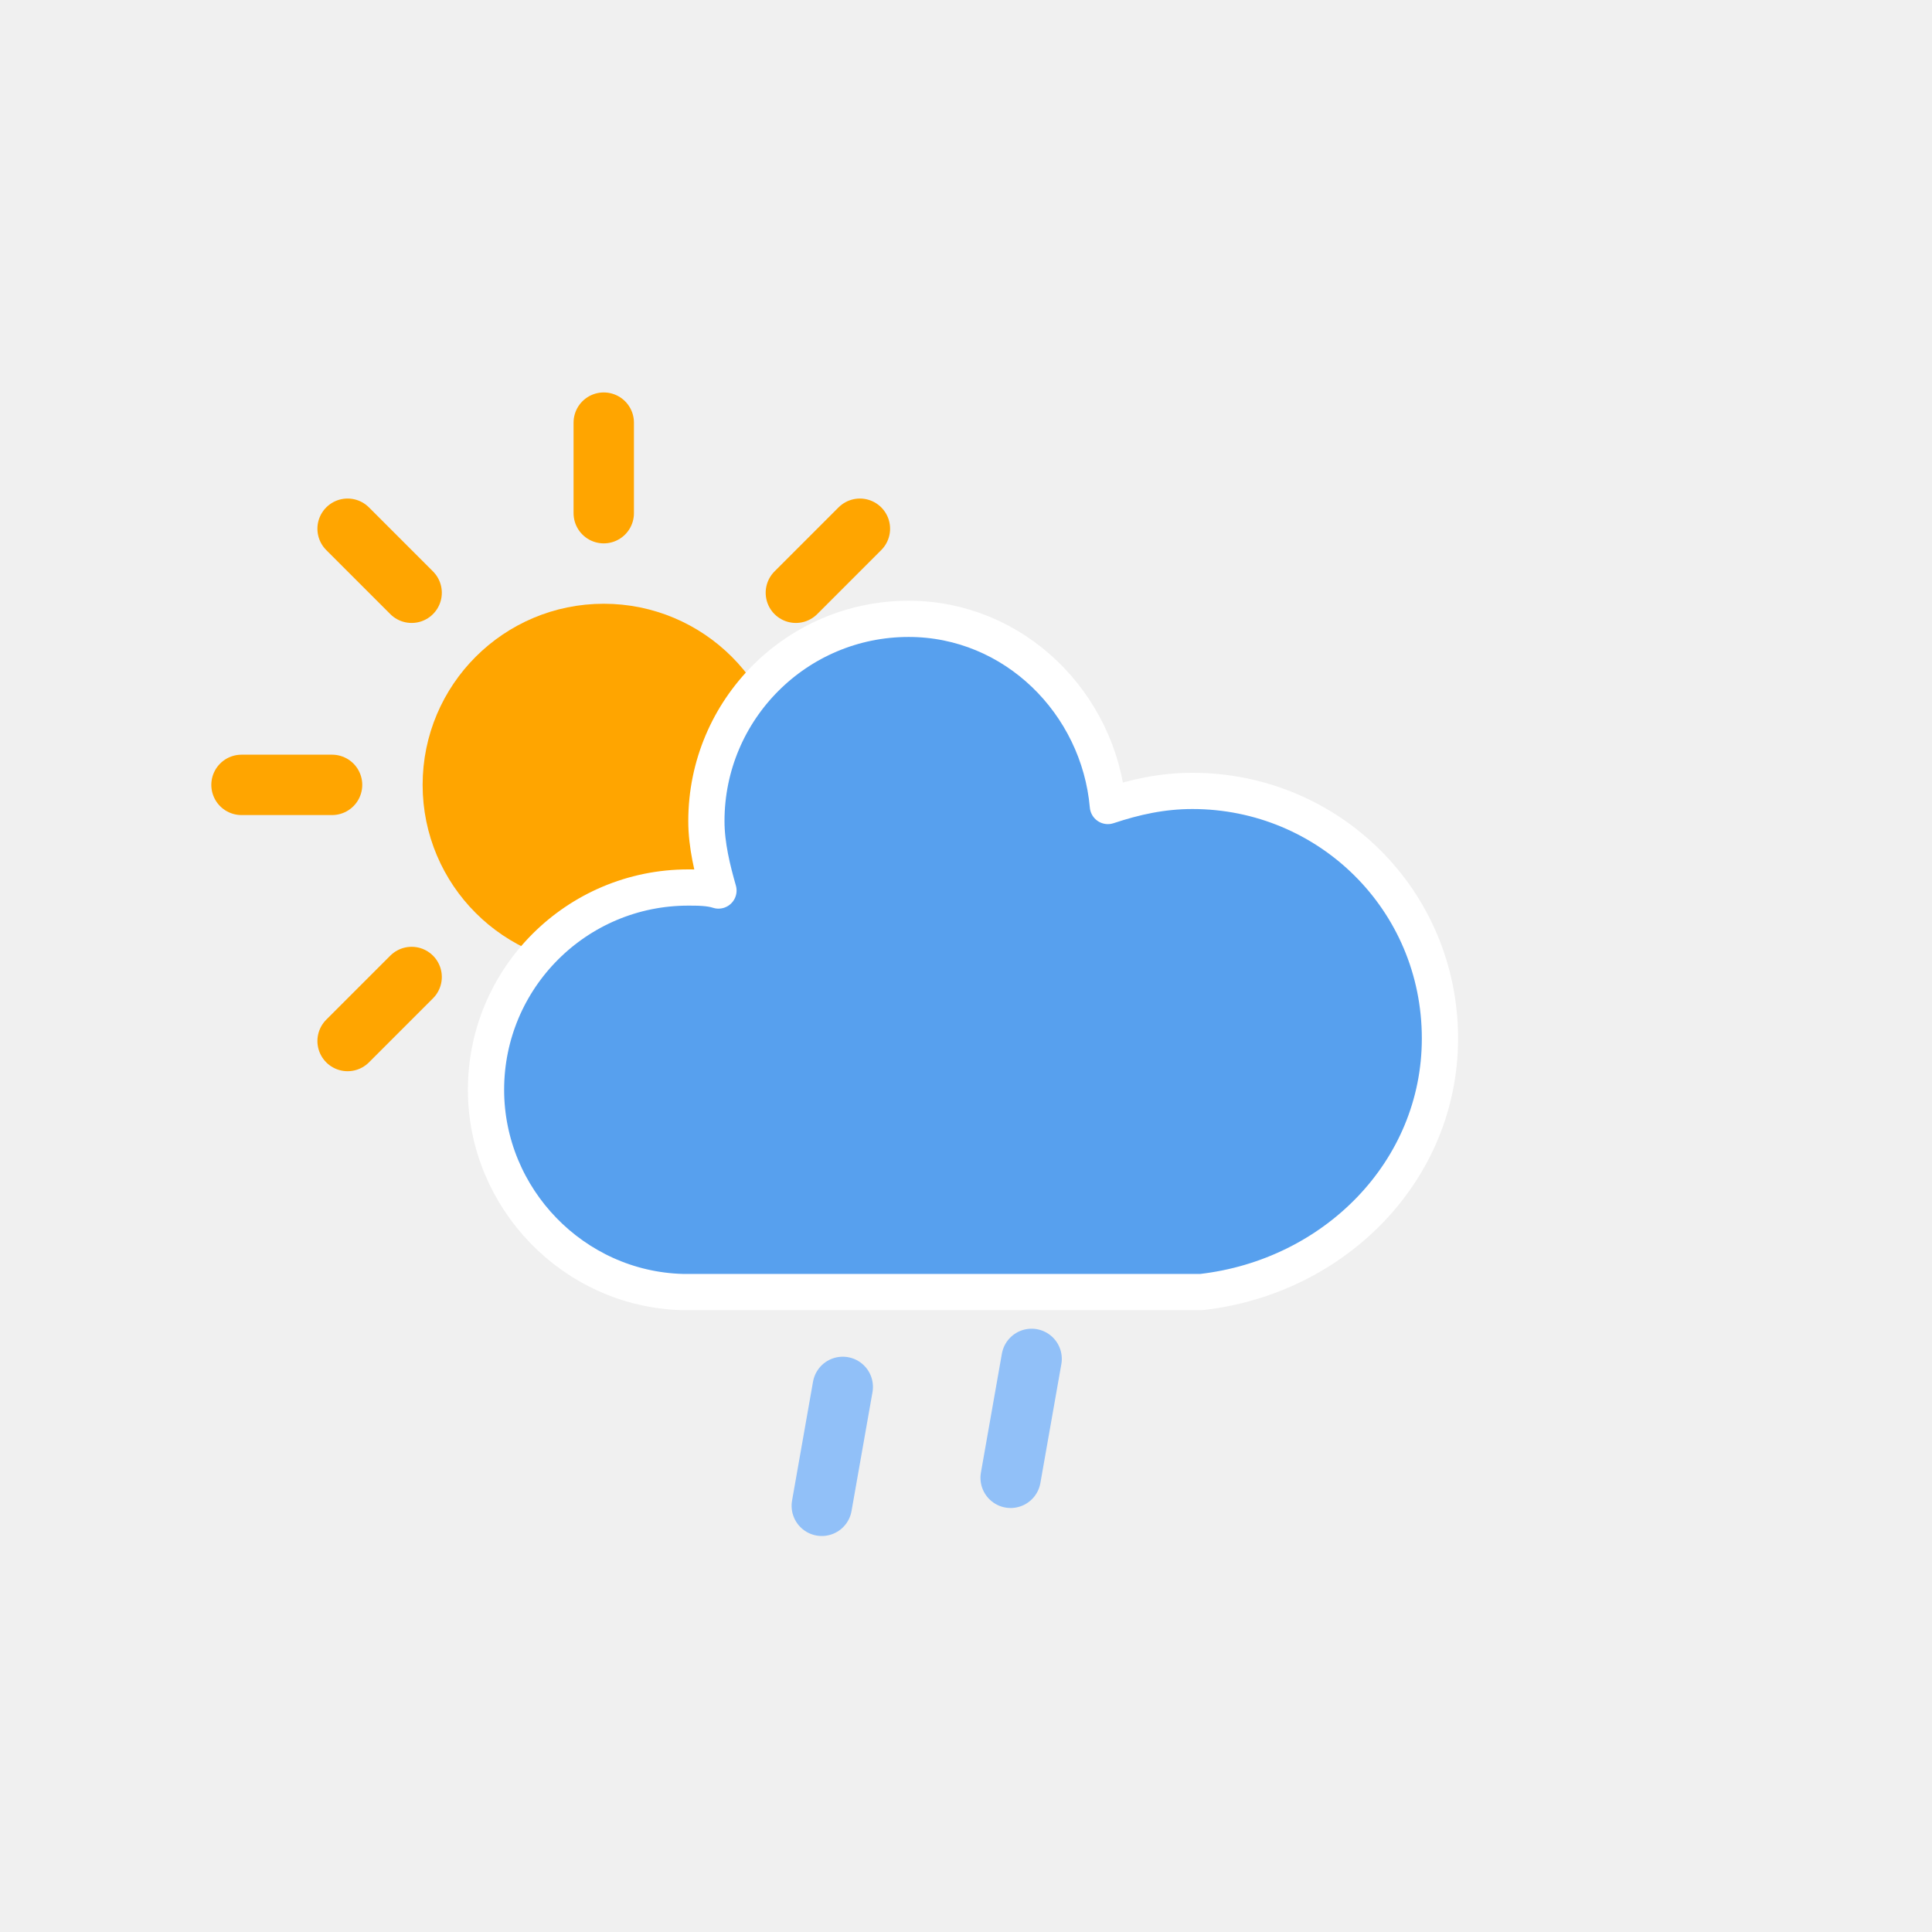
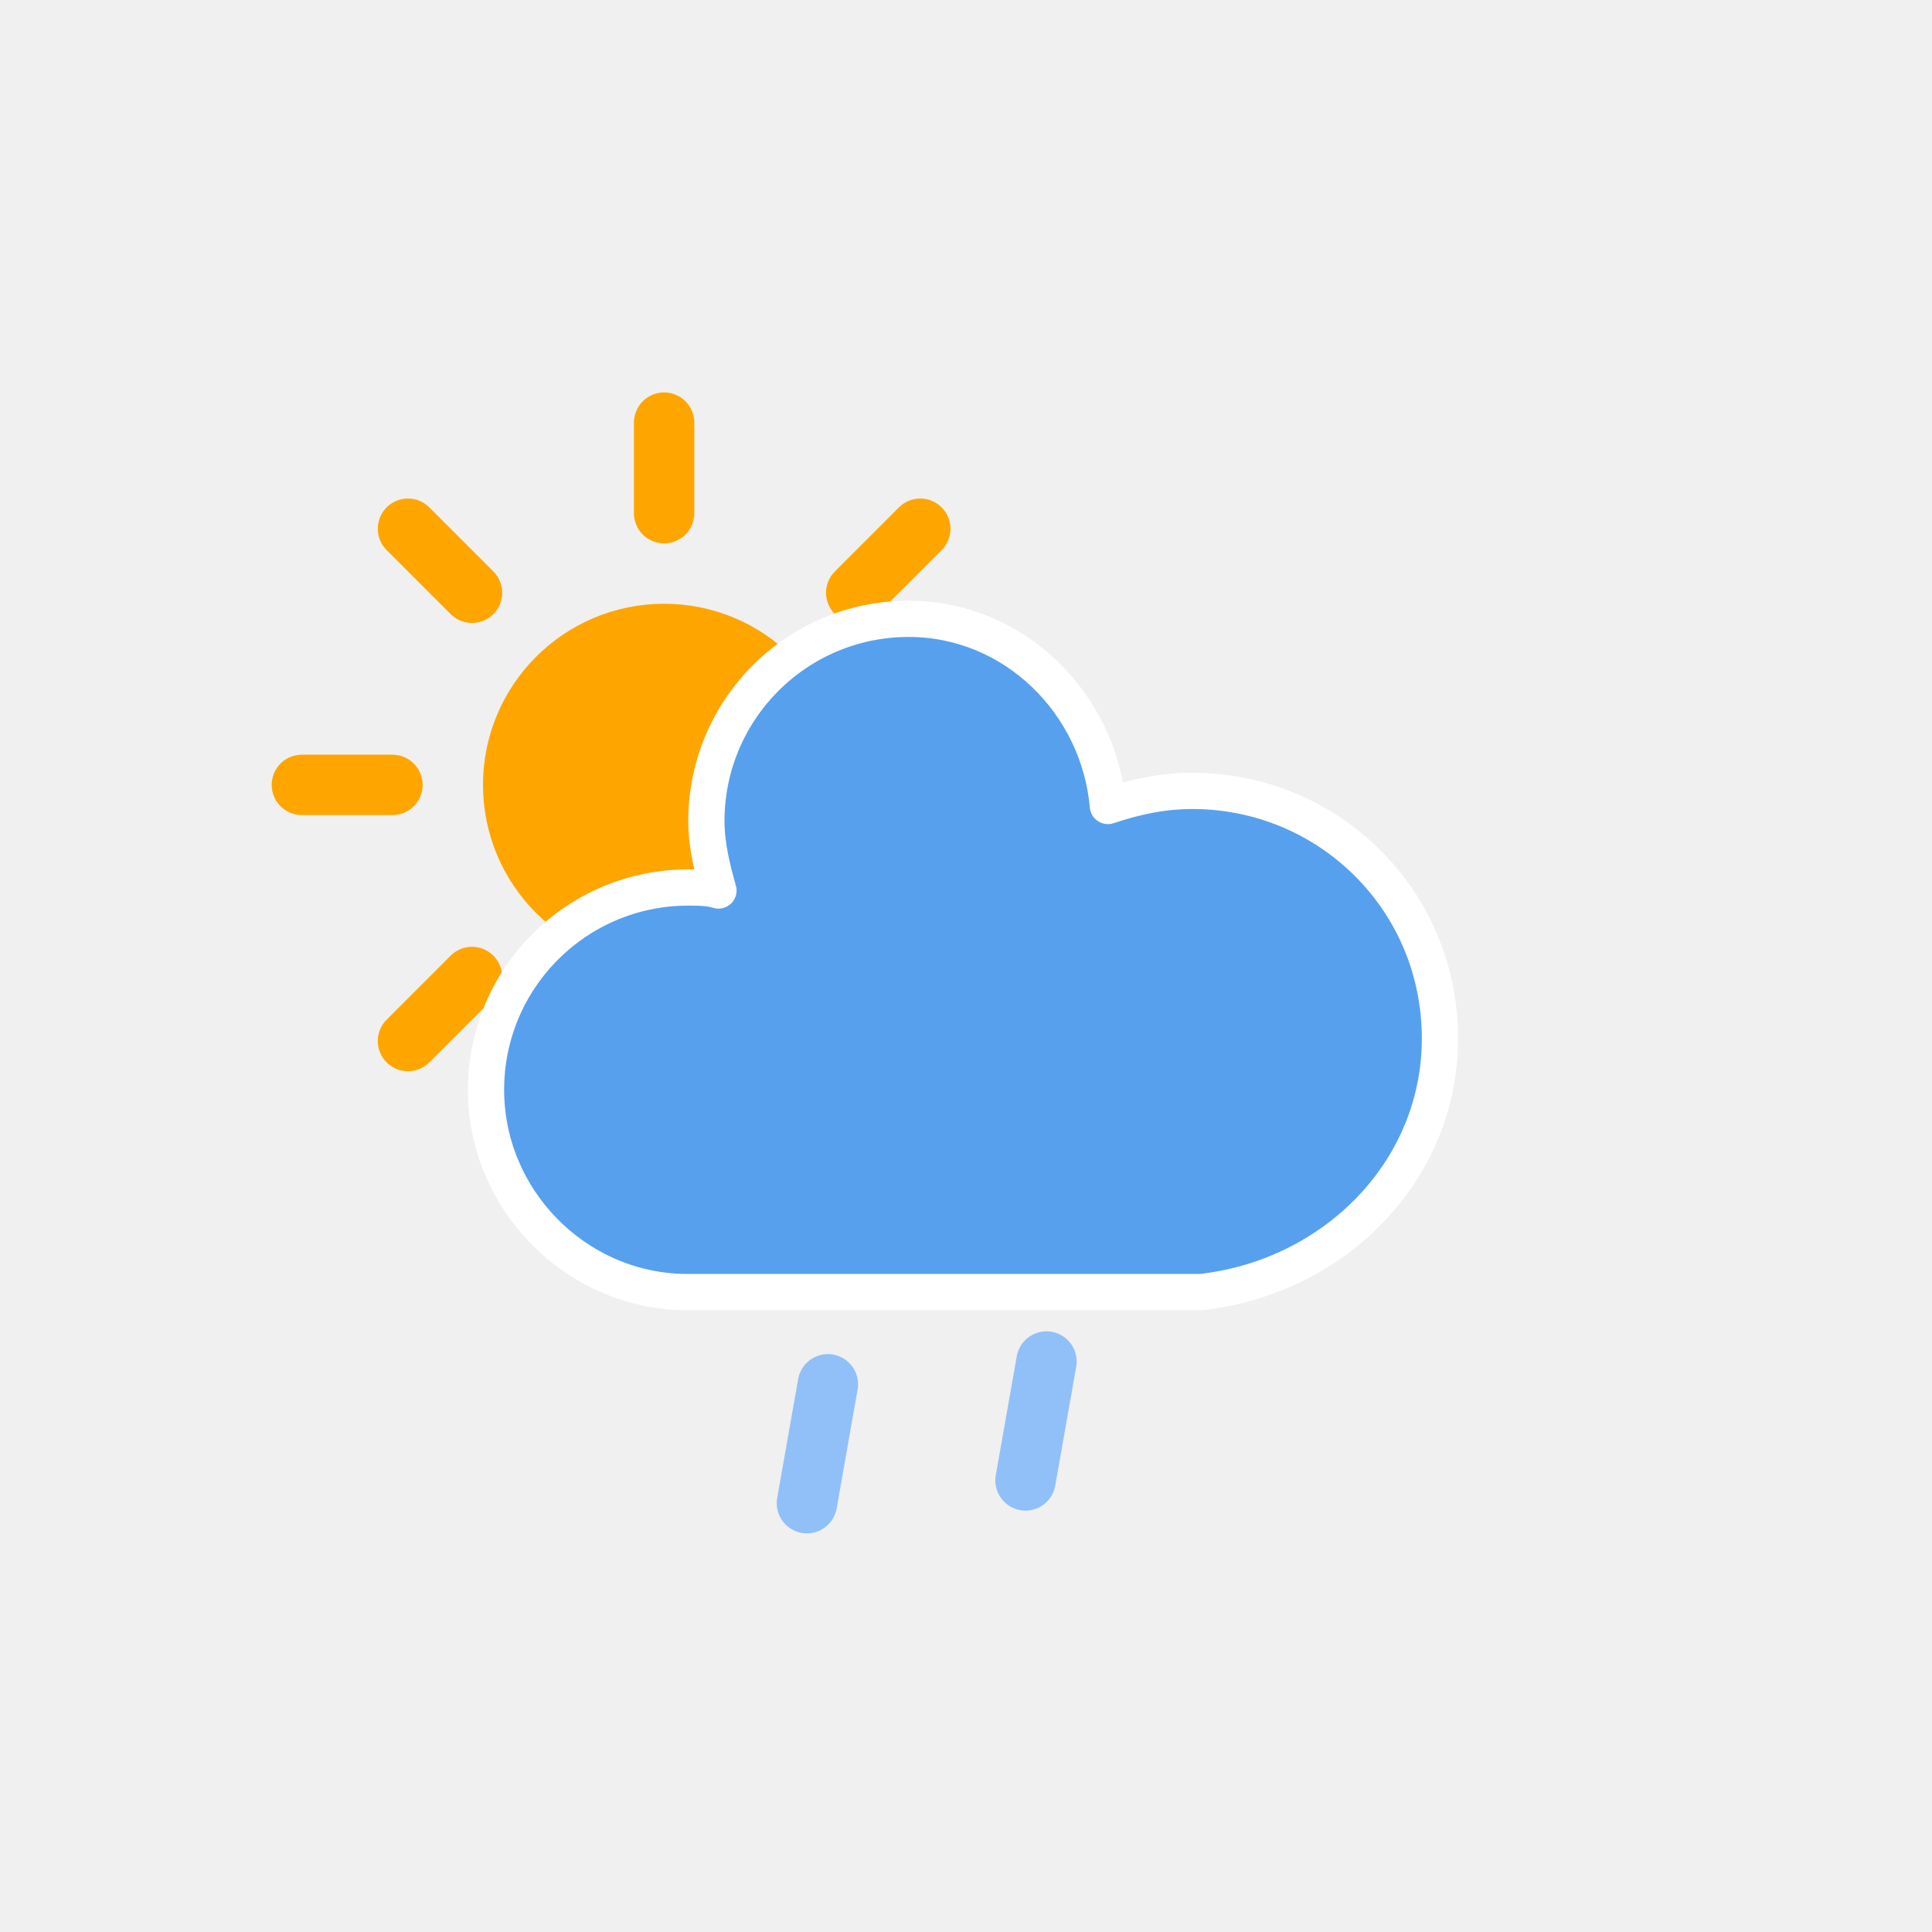
<svg xmlns="http://www.w3.org/2000/svg" version="1.1" width="64" height="64" viewbox="0 0 64 64">
  <defs>
    <style type="text/css">
/*
** SUN
*/
@keyframes am-weather-sun {
  0% {
    -webkit-transform: rotate(0deg);
       -moz-transform: rotate(0deg);
        -ms-transform: rotate(0deg);
            transform: rotate(0deg);
  }

  100% {
    -webkit-transform: rotate(360deg);
       -moz-transform: rotate(360deg);
        -ms-transform: rotate(360deg);
            transform: rotate(360deg);
  }
}

.am-weather-sun {
  -webkit-animation-name: am-weather-sun;
     -moz-animation-name: am-weather-sun;
      -ms-animation-name: am-weather-sun;
          animation-name: am-weather-sun;
  -webkit-animation-duration: 9s;
     -moz-animation-duration: 9s;
      -ms-animation-duration: 9s;
          animation-duration: 9s;
  -webkit-animation-timing-function: linear;
     -moz-animation-timing-function: linear;
      -ms-animation-timing-function: linear;
          animation-timing-function: linear;
  -webkit-animation-iteration-count: infinite;
     -moz-animation-iteration-count: infinite;
      -ms-animation-iteration-count: infinite;
          animation-iteration-count: infinite;
}

/*
** CLOUDS
*/
@keyframes am-weather-cloud-2 {
  0% {
    -webkit-transform: translate(0px,0px);
       -moz-transform: translate(0px,0px);
        -ms-transform: translate(0px,0px);
            transform: translate(0px,0px);
  }

  50% {
    -webkit-transform: translate(2px,0px);
       -moz-transform: translate(2px,0px);
        -ms-transform: translate(2px,0px);
            transform: translate(2px,0px);
  }

  100% {
    -webkit-transform: translate(0px,0px);
       -moz-transform: translate(0px,0px);
        -ms-transform: translate(0px,0px);
            transform: translate(0px,0px);
  }
}

.am-weather-cloud-2 {
  -webkit-animation-name: am-weather-cloud-2;
     -moz-animation-name: am-weather-cloud-2;
          animation-name: am-weather-cloud-2;
  -webkit-animation-duration: 3s;
     -moz-animation-duration: 3s;
          animation-duration: 3s;
  -webkit-animation-timing-function: linear;
     -moz-animation-timing-function: linear;
          animation-timing-function: linear;
  -webkit-animation-iteration-count: infinite;
     -moz-animation-iteration-count: infinite;
          animation-iteration-count: infinite;
}

/*
** RAIN
*/
@keyframes am-weather-rain {
  0% {
    stroke-dashoffset: 0;
  }

  100% {
    stroke-dashoffset: -100;
  }
}

.am-weather-rain-1 {
  -webkit-animation-name: am-weather-rain;
     -moz-animation-name: am-weather-rain;
      -ms-animation-name: am-weather-rain;
          animation-name: am-weather-rain;
-   -webkit-animation-duration: 8s;
-      -moz-animation-duration: 8s;
-       -ms-animation-duration: 8s;
-           animation-duration: 8s;
+   -webkit-animation-duration: 9s;
+      -moz-animation-duration: 9s;
+       -ms-animation-duration: 9s;
+           animation-duration: 9s;
  -webkit-animation-timing-function: linear;
     -moz-animation-timing-function: linear;
      -ms-animation-timing-function: linear;
          animation-timing-function: linear;
  -webkit-animation-iteration-count: infinite;
     -moz-animation-iteration-count: infinite;
      -ms-animation-iteration-count: infinite;
          animation-iteration-count: infinite;
}

.am-weather-rain-2 {
  -webkit-animation-name: am-weather-rain;
     -moz-animation-name: am-weather-rain;
      -ms-animation-name: am-weather-rain;
          animation-name: am-weather-rain;
  -webkit-animation-delay: 0.25s;
     -moz-animation-delay: 0.25s;
      -ms-animation-delay: 0.25s;
          animation-delay: 0.25s;
-   -webkit-animation-duration: 8s;
-      -moz-animation-duration: 8s;
-       -ms-animation-duration: 8s;
-           animation-duration: 8s;
+   -webkit-animation-duration: 9s;
+      -moz-animation-duration: 9s;
+       -ms-animation-duration: 9s;
+           animation-duration: 9s;
  -webkit-animation-timing-function: linear;
     -moz-animation-timing-function: linear;
      -ms-animation-timing-function: linear;
          animation-timing-function: linear;
  -webkit-animation-iteration-count: infinite;
     -moz-animation-iteration-count: infinite;
      -ms-animation-iteration-count: infinite;
          animation-iteration-count: infinite;
}

        </style>
  </defs>
  <g id="showers">
    <g transform="translate(20,10)">
-       <g transform="translate(0,16)">
+       <g transform="translate(2,16)">
        <g class="am-weather-sun">
          <g>
            <line fifll="none" stroke="orange" stroke-linecap="round" stroke-width="2" transform="translate(0,9)" x1="0" x2="0" y1="0" y2="3" />
          </g>
          <g transform="rotate(45)">
            <line fill="none" stroke="orange" stroke-linecap="round" stroke-width="2" transform="translate(0,9)" x1="0" x2="0" y1="0" y2="3" />
          </g>
          <g transform="rotate(90)">
            <line fill="none" stroke="orange" stroke-linecap="round" stroke-width="2" transform="translate(0,9)" x1="0" x2="0" y1="0" y2="3" />
          </g>
          <g transform="rotate(135)">
            <line fill="none" stroke="orange" stroke-linecap="round" stroke-width="2" transform="translate(0,9)" x1="0" x2="0" y1="0" y2="3" />
          </g>
          <g transform="rotate(180)">
            <line fill="none" stroke="orange" stroke-linecap="round" stroke-width="2" transform="translate(0,9)" x1="0" x2="0" y1="0" y2="3" />
          </g>
          <g transform="rotate(225)">
            <line fill="none" stroke="orange" stroke-linecap="round" stroke-width="2" transform="translate(0,9)" x1="0" x2="0" y1="0" y2="3" />
          </g>
          <g transform="rotate(270)">
            <line fill="none" stroke="orange" stroke-linecap="round" stroke-width="2" transform="translate(0,9)" x1="0" x2="0" y1="0" y2="3" />
          </g>
          <g transform="rotate(315)">
            <line fill="none" stroke="orange" stroke-linecap="round" stroke-width="2" transform="translate(0,9)" x1="0" x2="0" y1="0" y2="3" />
          </g>
        </g>
        <circle cx="0" cy="0" fill="orange" r="5" stroke="orange" stroke-width="2" />
      </g>
      <g class="am-weather-cloud-2">
        <path d="M47.7,35.4c0-4.6-3.7-8.2-8.2-8.2c-1,0-1.9,0.2-2.8,0.5c-0.3-3.4-3.1-6.2-6.6-6.2c-3.7,0-6.7,3-6.7,6.7c0,0.8,0.2,1.6,0.4,2.3    c-0.3-0.1-0.7-0.1-1-0.1c-3.7,0-6.7,3-6.7,6.7c0,3.6,2.9,6.6,6.5,6.7l17.2,0C44.2,43.3,47.7,39.8,47.7,35.4z" fill="#57A0EE" stroke="white" stroke-linejoin="round" stroke-width="1.2" transform="translate(-20,-11)" />
      </g>
    </g>
    <g transform="translate(34,46), rotate(10)">
-       <line class="am-weather-rain-1" fill="none" stroke="#91C0F8" stroke-dasharray="4,7" stroke-linecap="round" stroke-width="2" transform="translate(-6,1)" x1="0" x2="0" y1="0" y2="8" />
-       <line class="am-weather-rain-2" fill="none" stroke="#91C0F8" stroke-dasharray="4,7" stroke-linecap="round" stroke-width="2" transform="translate(0,-1)" x1="0" x2="0" y1="0" y2="8" />
+       <animate attributeName="opacity" dur="9s" repeatCount="indefinite" values="1; 1; 1; 0; 0; 0; 1; 1; 1;" />
+       <line class="am-weather-rain-1" fill="none" stroke="#91C0F8" stroke-dasharray="4,5" stroke-linecap="round" stroke-width="2" transform="translate(-6.5,1)" x1="0" x2="0" y1="0" y2="8" />
+       <line class="am-weather-rain-2" fill="none" stroke="#91C0F8" stroke-dasharray="4,5" stroke-linecap="round" stroke-width="2" transform="translate(0.5,-1)" x1="0" x2="0" y1="0" y2="8" />
    </g>
  </g>
</svg>
